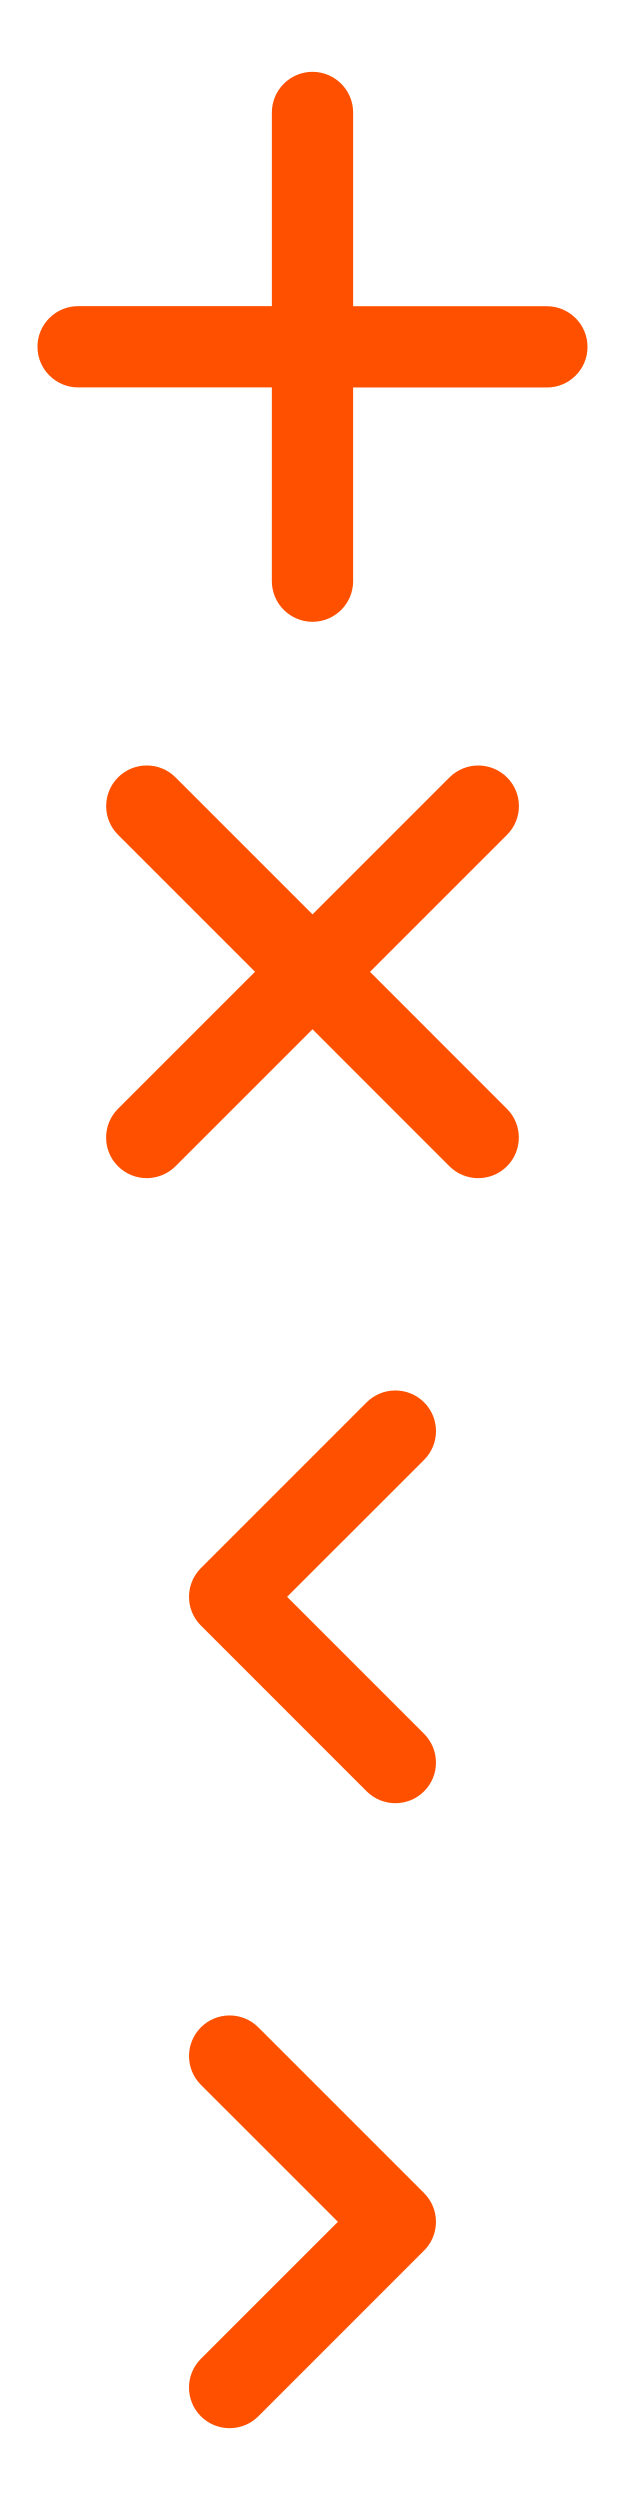
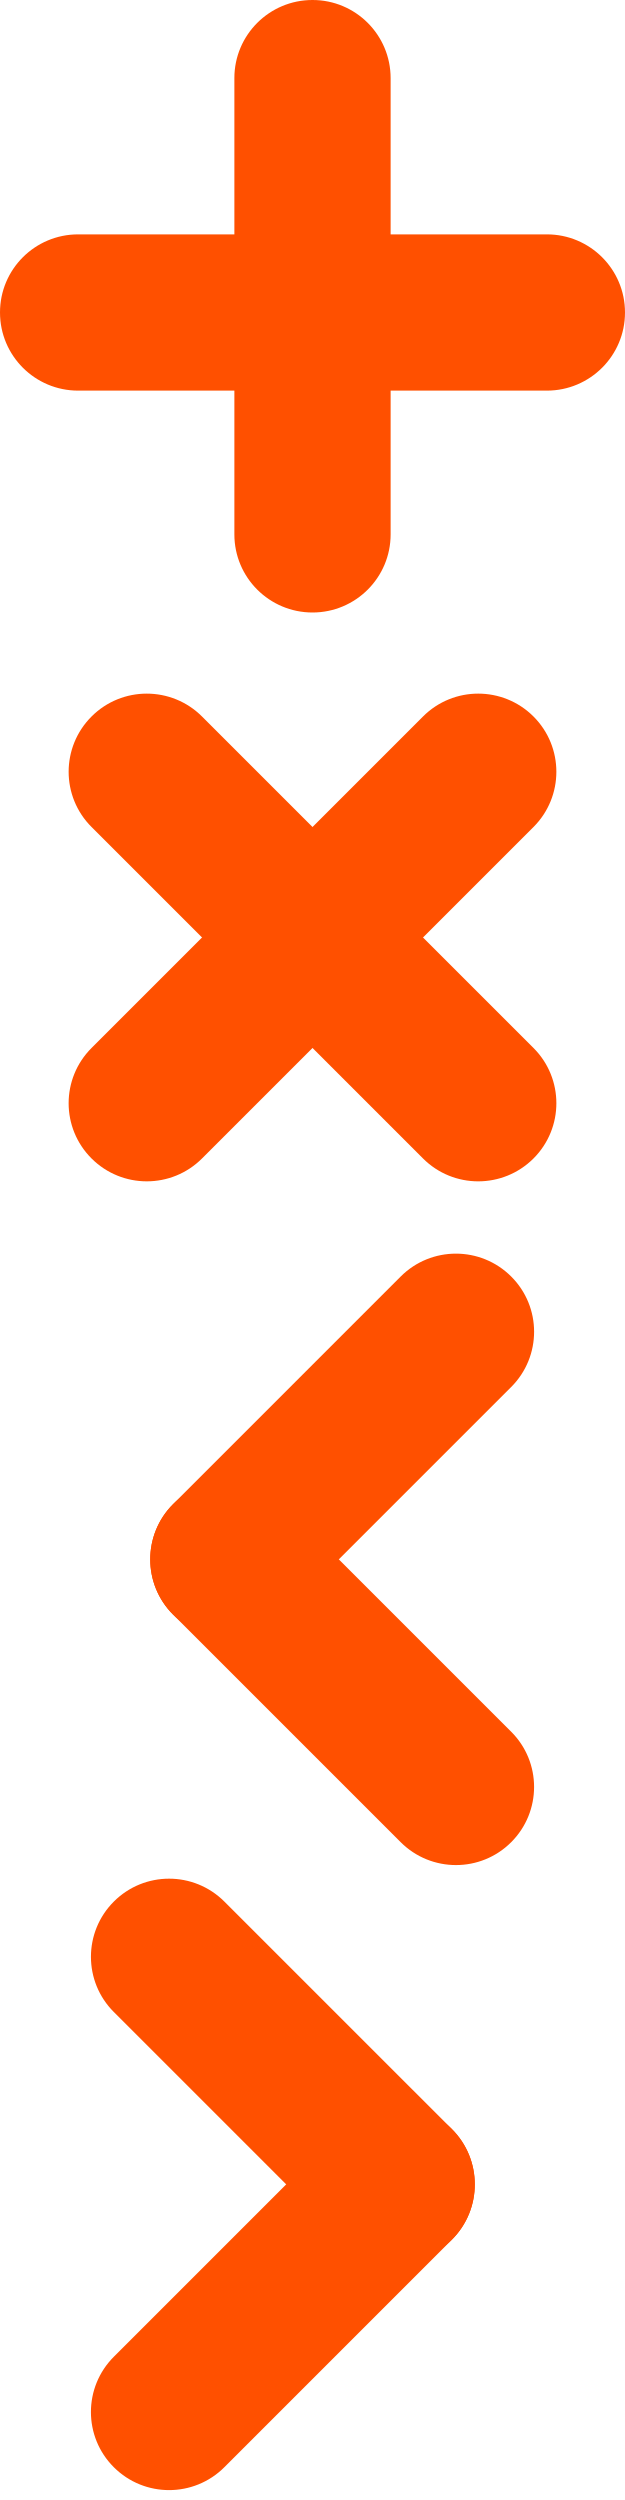
<svg xmlns="http://www.w3.org/2000/svg" version="1.1" id="Layer_1" x="0px" y="0px" width="50px" height="200px" viewBox="0 0 50 200" enable-background="new 0 0 50 200" xml:space="preserve">
  <g>
-     <path fill="#FF5000" d="M18.37,161.236c-0.869,0-1.685,0.338-2.298,0.953c-1.268,1.266-1.267,3.328,0,4.598l10.96,10.959   L16.07,188.705c-1.268,1.27-1.267,3.33,0,4.6c0.614,0.611,1.432,0.949,2.299,0.949c0.869,0,1.684-0.338,2.297-0.949l13.259-13.262   c0.08-0.08,0.152-0.156,0.221-0.24c0.476-0.582,0.731-1.311,0.731-2.057c0-0.867-0.338-1.684-0.952-2.299l-13.257-13.258   C20.054,161.574,19.236,161.236,18.37,161.236L18.37,161.236z" />
-     <path fill="#FF5000" d="M31.629,144.256c0.869,0,1.685-0.338,2.298-0.951c1.268-1.268,1.268-3.328,0-4.6l-10.959-10.959   l10.961-10.959c1.269-1.269,1.266-3.33,0-4.599c-0.615-0.612-1.433-0.95-2.3-0.95c-0.868,0-1.685,0.338-2.297,0.95l-13.259,13.261   c-0.08,0.08-0.152,0.157-0.219,0.241c-0.476,0.582-0.733,1.31-0.733,2.056c0,0.867,0.338,1.686,0.952,2.299l13.257,13.26   C29.944,143.918,30.763,144.256,31.629,144.256L31.629,144.256z" />
-     <path fill="#FF5000" d="M43.749,24.498H28.25l0.001-15.5c0-1.793-1.459-3.25-3.251-3.252c-0.868,0.002-1.685,0.341-2.298,0.955   c-0.614,0.614-0.952,1.43-0.952,2.296l0.001,15.496L6.249,24.492c-0.869,0-1.686,0.339-2.299,0.952   c-0.614,0.614-0.952,1.43-0.951,2.299c-0.001,1.792,1.458,3.249,3.251,3.251h15.499l-0.001,15.5   c0.001,1.793,1.459,3.25,3.252,3.251c0.867-0.001,1.685-0.341,2.298-0.954c0.614-0.614,0.951-1.43,0.952-2.296l-0.001-15.496   L43.75,31c0.868,0,1.687-0.339,2.299-0.952c0.614-0.614,0.952-1.43,0.952-2.298C47.001,25.958,45.544,24.5,43.749,24.498z" />
-     <path fill="#FF5000" d="M35.961,62.19L25.002,73.15l-10.96-10.961c-1.268-1.268-3.33-1.267-4.598,0   c-0.613,0.615-0.95,1.433-0.95,2.3c0,0.867,0.338,1.685,0.95,2.296l10.958,10.957L9.44,88.704   c-0.614,0.615-0.952,1.432-0.952,2.299c0,0.869,0.338,1.685,0.952,2.298c1.267,1.268,3.328,1.267,4.599,0l10.959-10.959   l10.959,10.961c1.269,1.267,3.33,1.266,4.599,0c0.612-0.614,0.95-1.433,0.95-2.3c0-0.869-0.338-1.684-0.95-2.297L29.599,77.748   l10.961-10.96c0.613-0.614,0.953-1.433,0.953-2.299c0-0.869-0.339-1.685-0.953-2.298C39.293,60.924,37.231,60.924,35.961,62.19z" />
+     <g>
+       <g>
+         <g>
+           <path fill="#FF5000" d="M18.75,42.75V6.25C18.749,2.798,21.547,0,25,0c3.451-0.001,6.248,2.796,6.25,6.25v36.5      c0,3.452-2.797,6.25-6.25,6.25S18.749,46.202,18.75,42.75z" />
+         </g>
+       </g>
+       <g>
+         <g>
+           <path fill="#FF5000" d="M43.75,31.25H6.25C2.799,31.251,0,28.453,0,25c-0.002-3.454,2.795-6.249,6.25-6.25h37.5      C47.201,18.749,50,21.546,50,25C50,28.452,47.201,31.25,43.75,31.25z" />
+         </g>
+       </g>
+     </g>
+   </g>
+   <g>
+     <g>
+       <g>
+         <g>
+           <path fill="#FF5000" d="M33.84,92.677L7.323,66.16c-2.442-2.44-2.442-6.397,0-8.839c2.438-2.441,6.395-2.441,8.839,0      L42.68,83.838c2.439,2.441,2.44,6.397,0,8.839C40.236,95.118,36.279,95.118,33.84,92.677z" />
+         </g>
+       </g>
+       <g>
+         <g>
+           <path fill="#FF5000" d="M42.68,66.16L16.162,92.677c-2.439,2.44-6.396,2.441-8.839,0c-2.444-2.441-2.442-6.396,0-8.839      L33.84,57.321c2.439-2.441,6.396-2.442,8.84,0C45.119,59.762,45.118,63.72,42.68,66.16z" />
+         </g>
+       </g>
+     </g>
+   </g>
+   <g>
+     <g>
+       <g>
+         <g>
+           <path fill="#FF5000" d="M22.687,120.33l18.208,18.208c2.443,2.438,2.442,6.396,0,8.838c-2.439,2.44-6.396,2.44-8.84-0.001      l-18.207-18.206c-2.441-2.44-2.441-6.399,0-8.839C16.292,117.887,20.249,117.889,22.687,120.33z" />
+         </g>
+       </g>
+       <g>
+         <g>
+           <path fill="#FF5000" d="M13.848,120.33l18.208-18.209c2.439-2.44,6.397-2.439,8.839,0c2.445,2.441,2.443,6.396,0,8.84      l-18.208,18.208c-2.438,2.441-6.396,2.442-8.839,0C11.409,126.729,11.41,122.77,13.848,120.33z" />
+         </g>
+       </g>
+     </g>
+   </g>
+   <g>
+     <g>
+       <g>
+         <g>
+           <path fill="#FF5000" d="M27.316,179.169L9.107,160.962c-2.442-2.438-2.442-6.396,0.001-8.838      c2.438-2.439,6.395-2.44,8.838-0.001l18.208,18.207c2.439,2.442,2.441,6.398,0,8.839      C33.71,181.611,29.754,181.611,27.316,179.169z" />
+         </g>
+       </g>
+       <g>
+         <g>
+           <path fill="#FF5000" d="M36.155,179.169l-18.209,18.21c-2.438,2.439-6.397,2.439-8.839,0c-2.445-2.441-2.442-6.396,0-8.84      l18.209-18.209c2.438-2.44,6.395-2.443,8.839,0C38.594,172.77,38.593,176.729,36.155,179.169z" />
+         </g>
+       </g>
+     </g>
  </g>
</svg>
